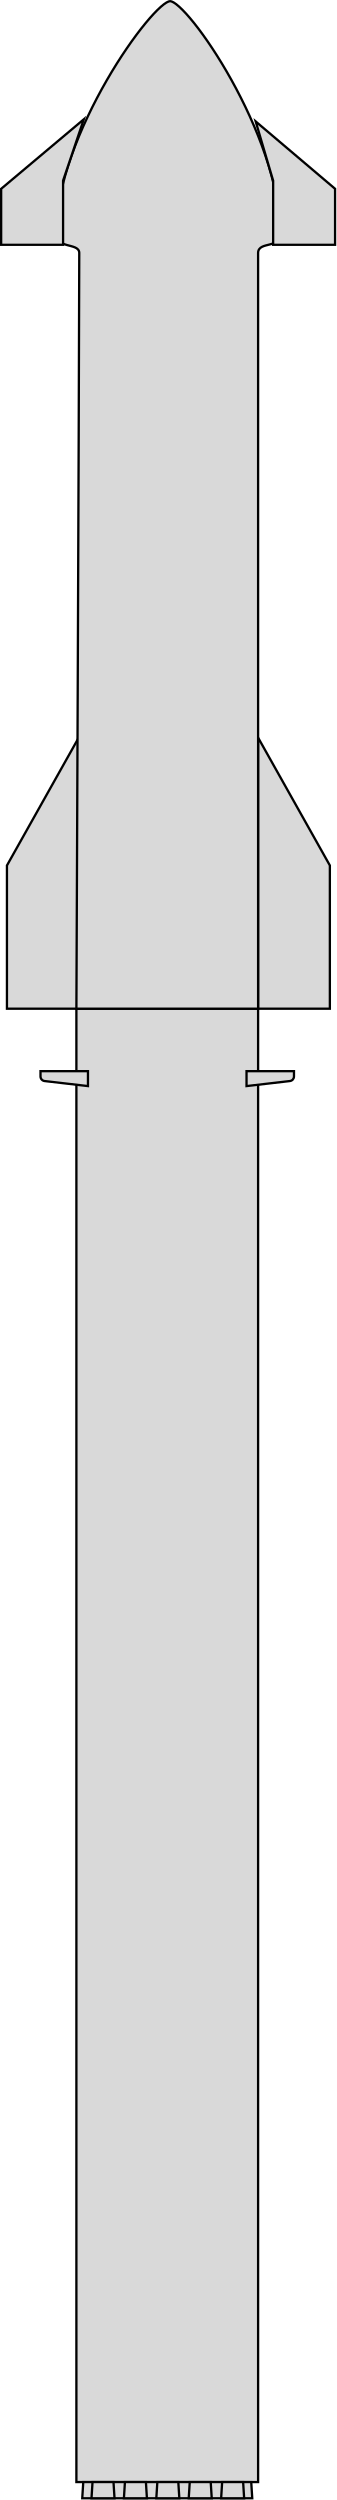
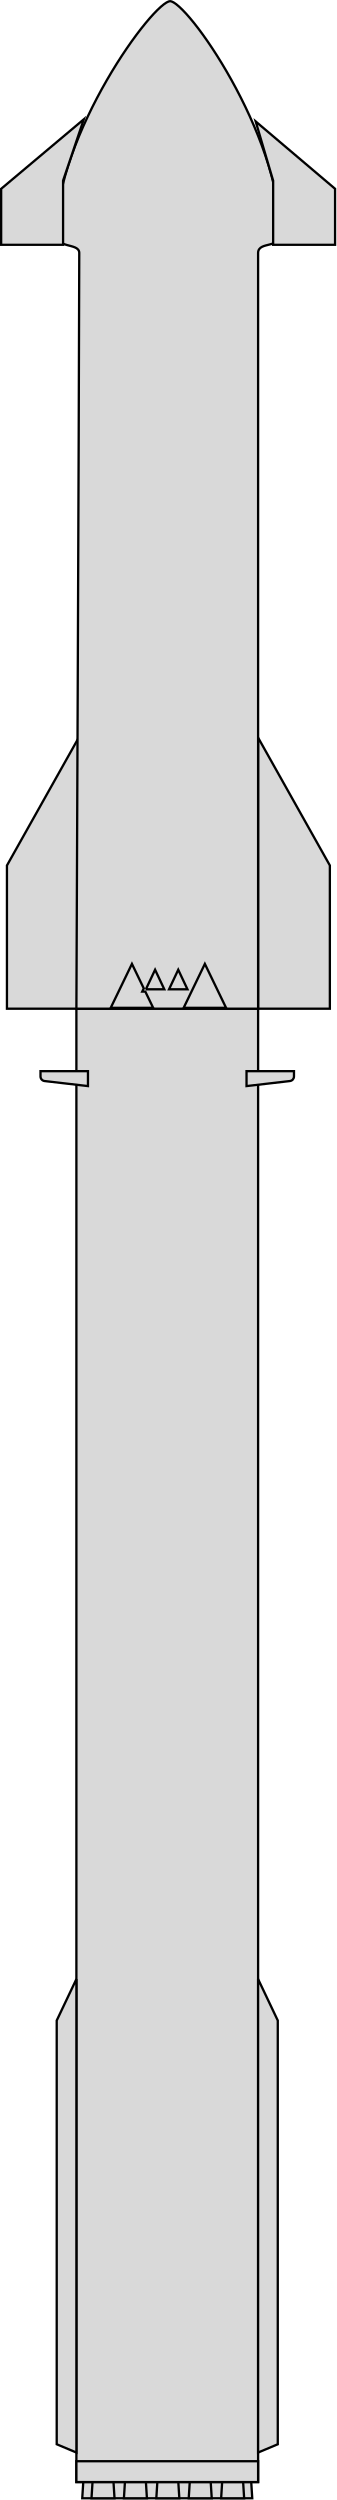
<svg xmlns="http://www.w3.org/2000/svg" width="291" height="2160" viewBox="0 0 291 2160" fill="none">
  <g id="id_527">
    <g id="stage_01">
      <path id="Vector" d="M223 871.5V2144.5H66V871.5H223Z" fill="#D9D9D9" stroke="black" stroke-width="2" />
      <g id="fins_01">
        <path id="fin_02" d="M76 925.5V938.377L38.538 934.021C36.521 933.786 35 932.078 35 930.048V925.5H76Z" fill="#D9D9D9" stroke="black" stroke-width="2" />
        <path id="fin_01" d="M254 925.5V930.048C254 932.078 252.479 933.786 250.462 934.021L213 938.377V925.5H254Z" fill="#D9D9D9" stroke="black" stroke-width="2" />
      </g>
      <g id="engine_01">
        <path id="engine_part-06" d="M217.061 2144.5L217.936 2158.5H71.064L71.939 2144.5H217.061Z" fill="#D9D9D9" stroke="black" stroke-width="2" />
        <path id="engine_part-05" d="M98.061 2144.5L98.936 2158.5H79.064L79.939 2144.5H98.061Z" fill="#D9D9D9" stroke="black" stroke-width="2" />
        <path id="engine_part-04" d="M126.061 2144.5L126.936 2158.5H107.064L107.939 2144.5H126.061Z" fill="#D9D9D9" stroke="black" stroke-width="2" />
        <path id="engine_part-03" d="M154.061 2144.5L154.936 2158.5H135.064L135.939 2144.5H154.061Z" fill="#D9D9D9" stroke="black" stroke-width="2" />
        <path id="engine_part-02" d="M182.061 2144.5L182.936 2158.5H163.064L163.939 2144.5H182.061Z" fill="#D9D9D9" stroke="black" stroke-width="2" />
        <path id="engine_part-01" d="M210.061 2144.5L210.936 2158.5H191.064L191.939 2144.5H210.061Z" fill="#D9D9D9" stroke="black" stroke-width="2" />
      </g>
+       <g id="fin">
+         <path id="Rectangle_11" d="M49 1745.72V2111.84L66 2118.99V1709.94L49 1745.72Z" fill="#D9D9D9" stroke="black" stroke-width="2" />
+         <path id="Rectangle_12" d="M240 1745.72V2111.84L223 2118.99V1709.94L240 1745.72Z" fill="#D9D9D9" stroke="black" stroke-width="2" />
+       </g>
+       <path id="skirt" d="M223 2126.5V2144.5H66V2126.5H223Z" fill="#D9D9D9" stroke="black" stroke-width="2" />
    </g>
    <g id="stage_02">
      <g id="fins_01_2">
        <path id="fin-02" d="M68 871.5H6V747.761L68 637.323V871.5Z" fill="#D9D9D9" stroke="black" stroke-width="2" />
        <path id="fin-01" d="M223 871.5H285V747.761L223 637.323V871.5Z" fill="#D9D9D9" stroke="black" stroke-width="2" />
      </g>
      <path id="Vector_2" d="M147 1C147.694 1 148.725 1.337 150.117 2.175C151.483 2.997 153.09 4.234 154.905 5.874C158.534 9.151 162.912 13.955 167.758 20.023C177.444 32.152 188.93 49.245 199.938 69.049C221.974 108.688 242 159.006 242 202C242 205.236 240.92 207.163 239.387 208.454C237.791 209.797 235.612 210.535 233.245 211.158C230.975 211.756 228.428 212.263 226.528 213.196C225.549 213.677 224.655 214.307 224.009 215.191C223.352 216.091 223 217.186 223 218.5V871.5H66.005C66.005 871.352 66.006 871.188 66.007 871.009C66.011 870.021 66.017 868.553 66.025 866.633C66.042 862.792 66.066 857.141 66.097 849.901C66.158 835.423 66.247 814.59 66.353 789.171C66.567 738.333 66.855 669.152 67.149 595.781C67.739 449.041 68.359 285.54 68.48 218.502C68.482 217.303 68.08 216.312 67.374 215.513C66.691 214.74 65.762 214.187 64.761 213.754C62.809 212.909 60.151 212.354 57.769 211.677C55.29 210.972 52.973 210.109 51.274 208.652C49.631 207.243 48.5 205.22 48.5 202C48.5 159.267 69.392 108.955 92.304 69.25C103.749 49.415 115.672 32.274 125.687 20.105C130.696 14.017 135.211 9.193 138.937 5.901C140.8 4.255 142.446 3.011 143.839 2.184C145.259 1.341 146.305 1 147 1Z" fill="#D9D9D9" stroke="black" stroke-width="2" />
      <path id="Inner2" d="M54.553 155.93L54.5 156.086V211.5H1V163.124L72.408 103.065L54.553 155.93Z" fill="#D9D9D9" stroke="black" stroke-width="2" />
      <path id="Inner1" d="M235.959 155.967L236 156.105V211.5H289.5V163.121L220.906 104.928L235.959 155.967Z" fill="#D9D9D9" stroke="black" stroke-width="2" />
+       <g id="engine_02">
+         <path id="Vector_3" d="M195.326 870.75H158.674L176.999 832.799L195.326 870.75ZM124.213 853.951L123.569 855.324L122.898 856.75H125.565L132.326 870.75H95.674L113.999 832.799L124.213 853.951ZM161.951 854.75H146.049L153.999 837.849L161.951 854.75ZM141.951 854.75H126.82L126.429 853.94L133.999 837.849L141.951 854.75Z" fill="#D9D9D9" stroke="black" stroke-width="2" />
+       </g>
    </g>
  </g>
</svg>
